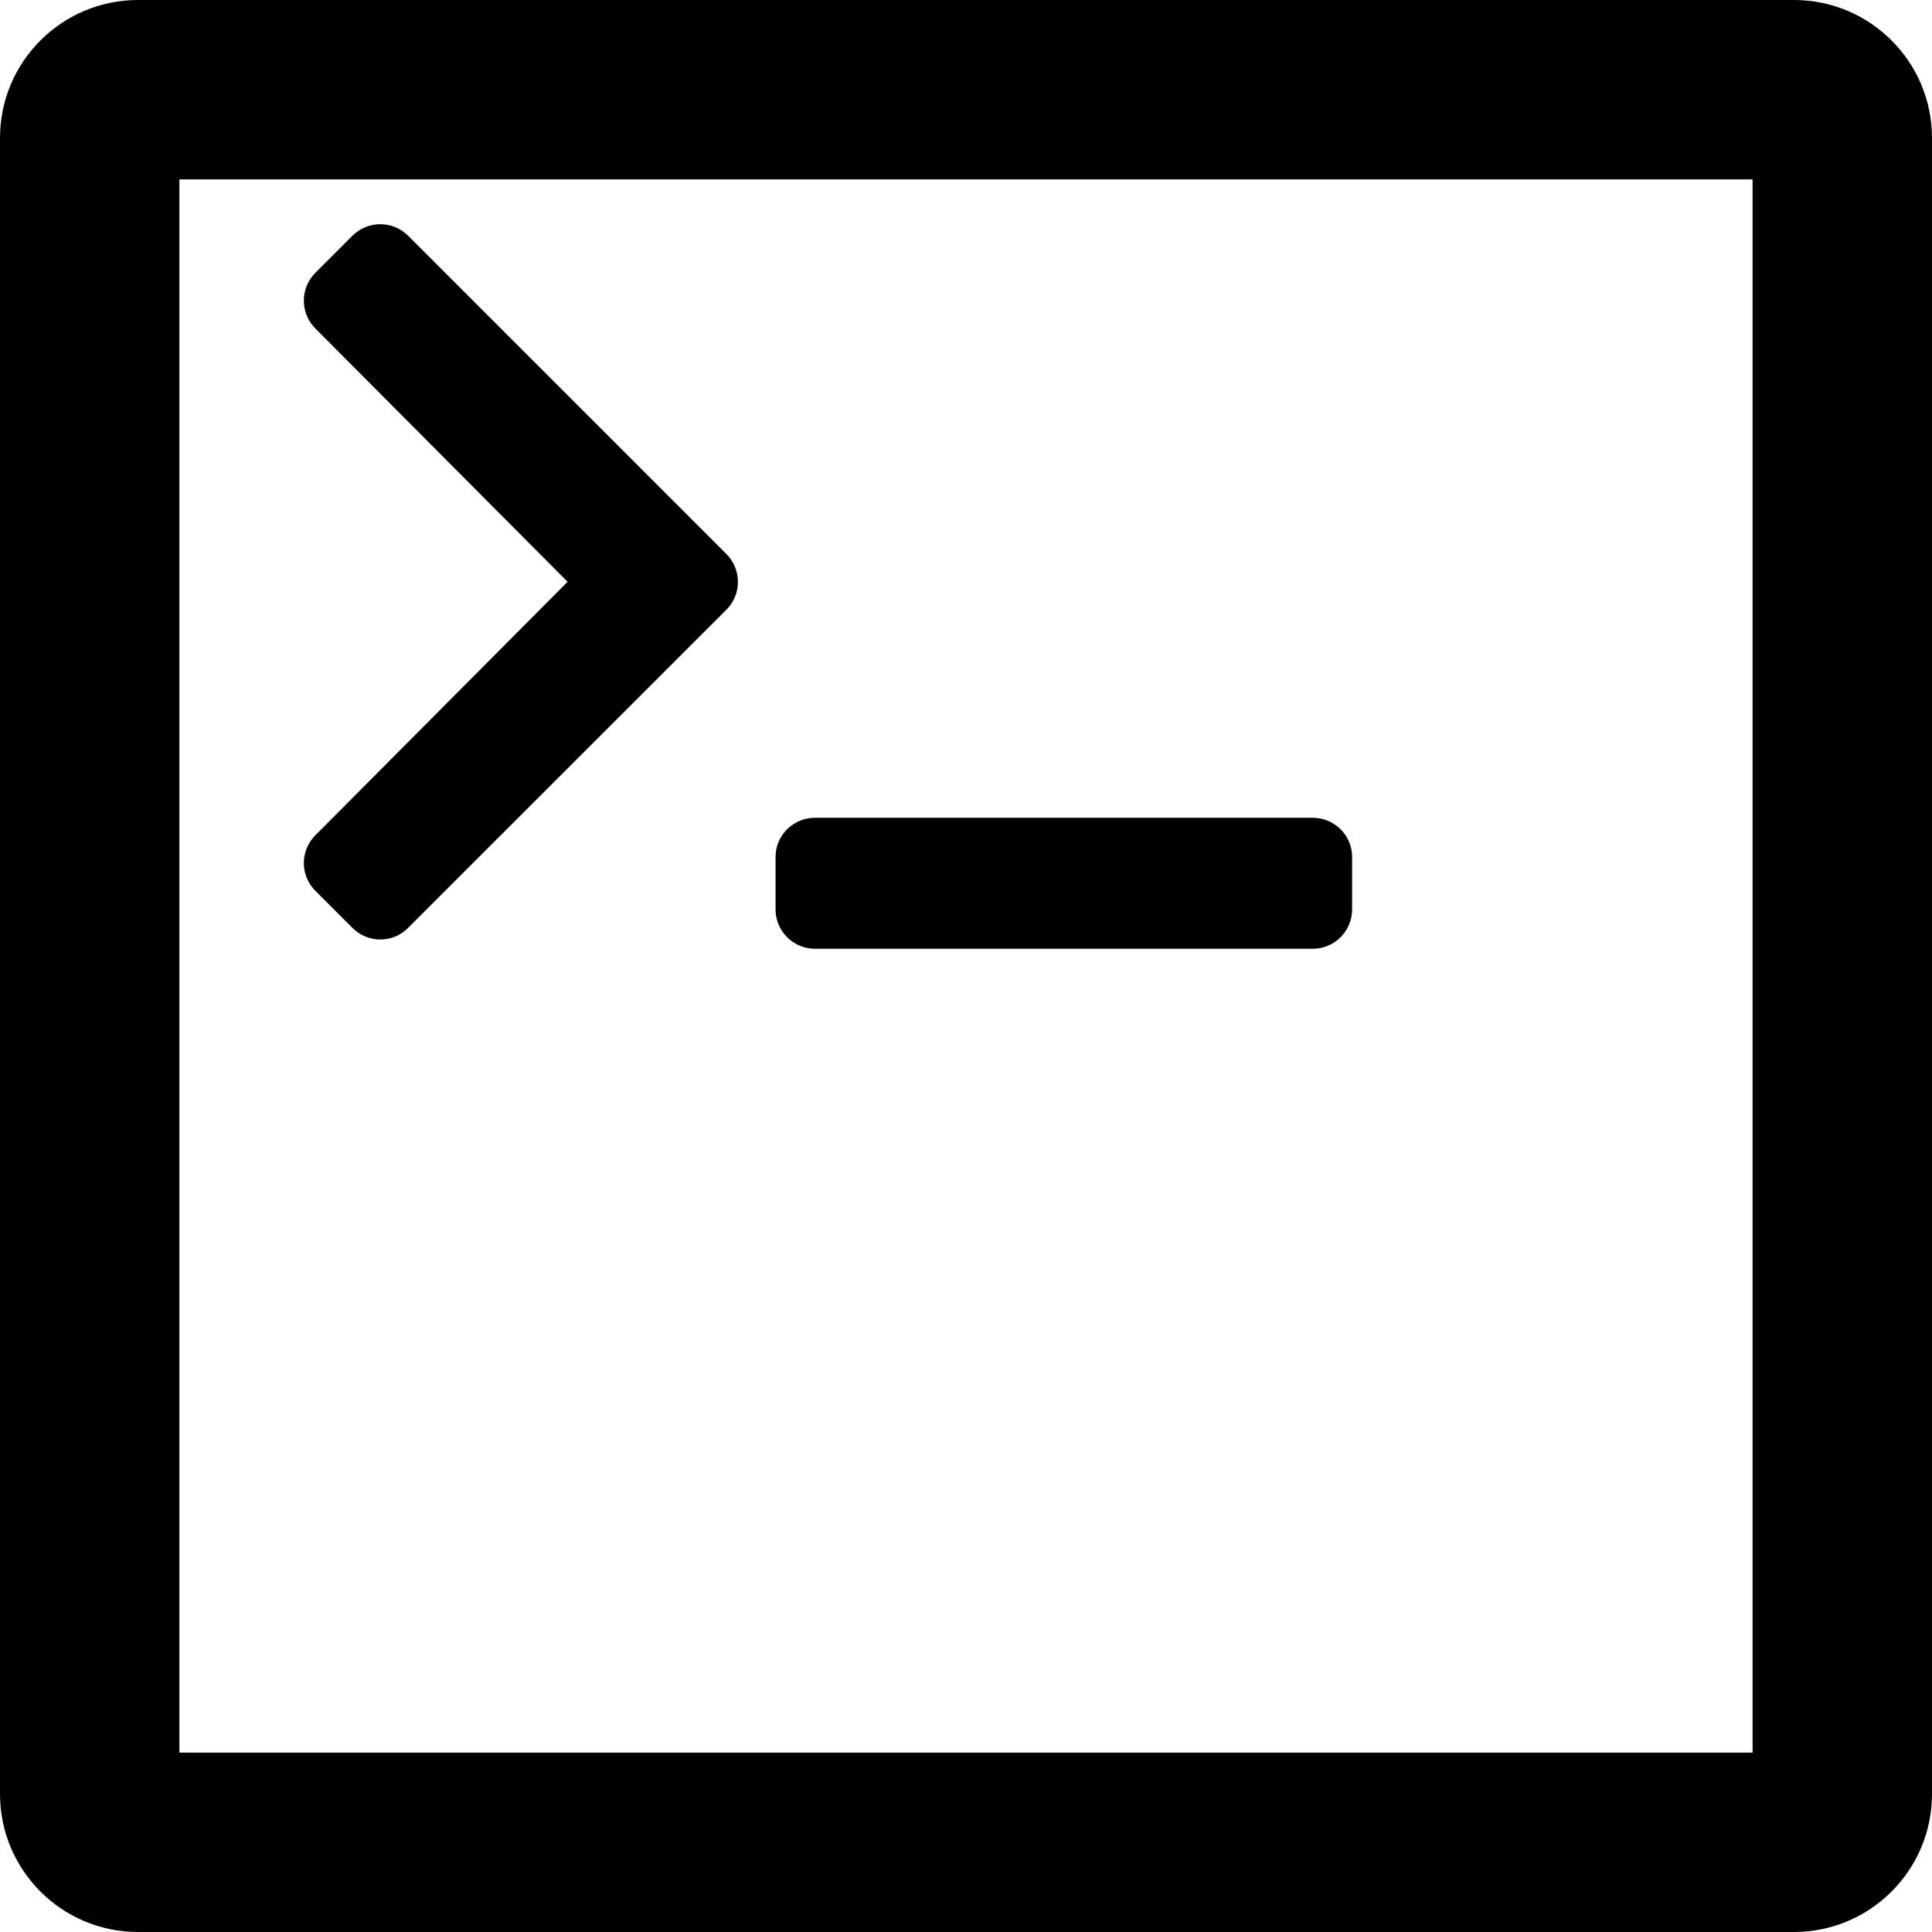
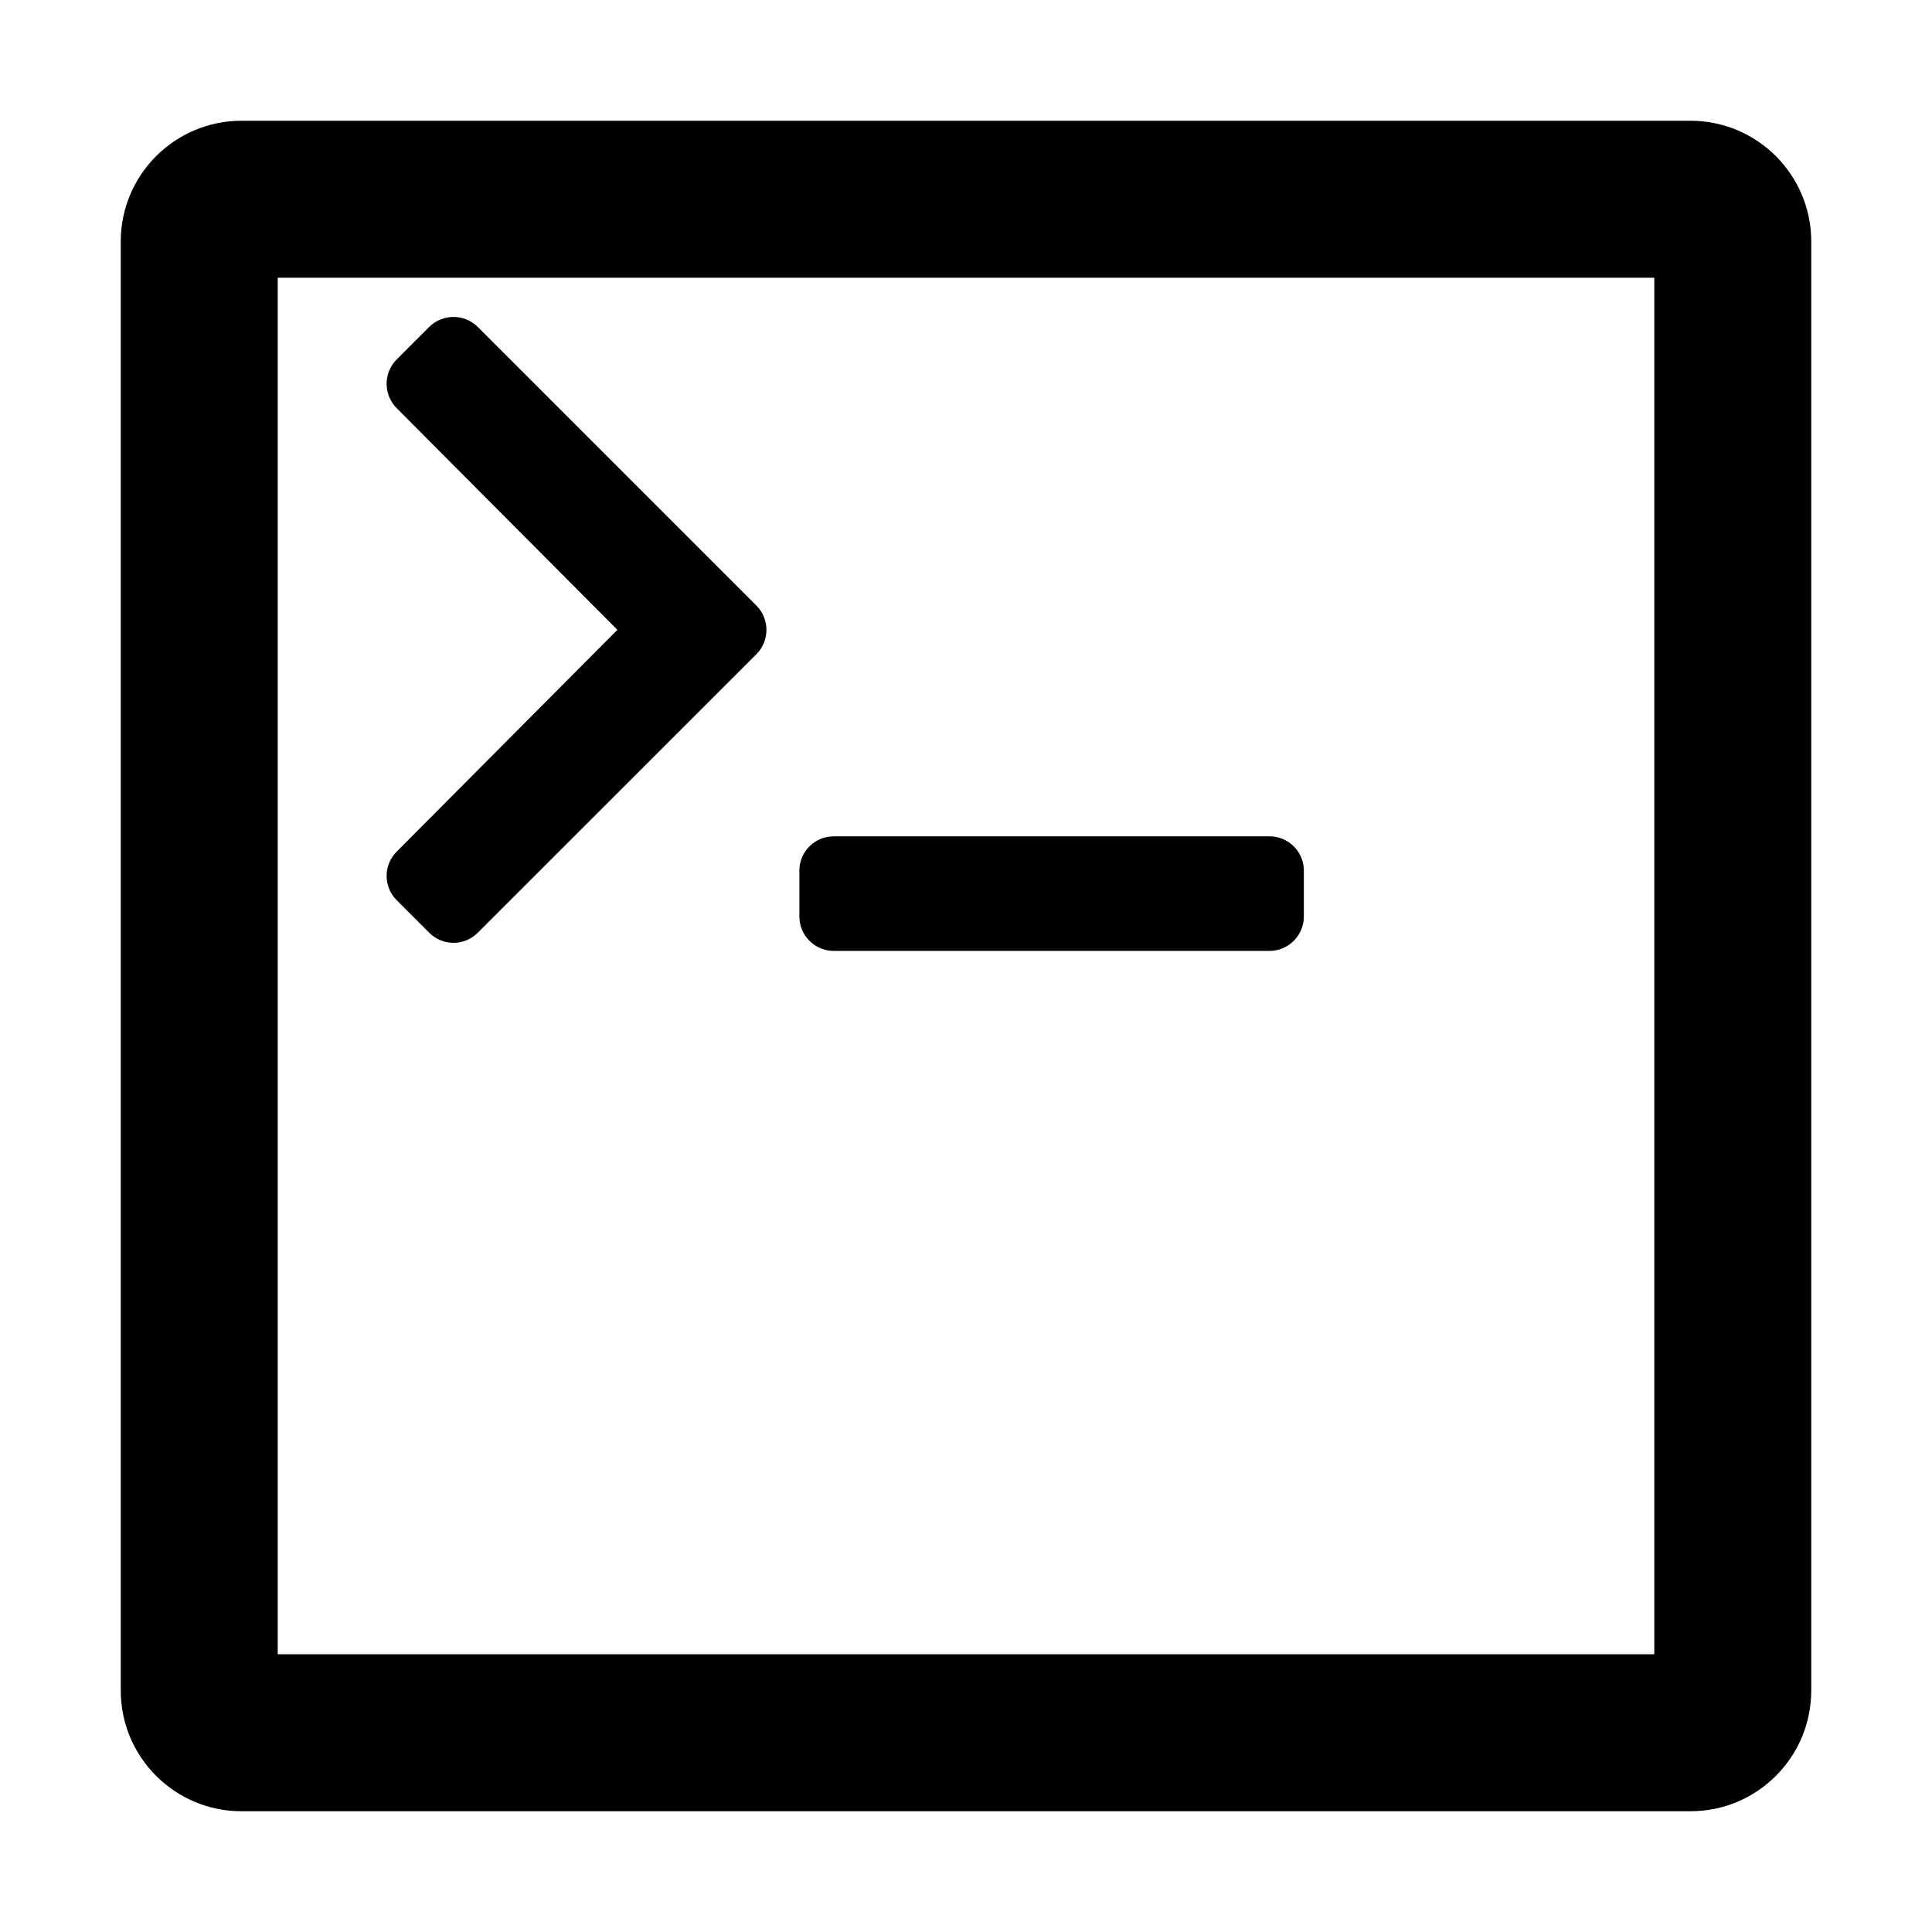
- <svg xmlns="http://www.w3.org/2000/svg" width="14" height="14" viewBox="0 0 14 14" fill="">
-   <path fill-rule="evenodd" clip-rule="evenodd" d="M0 1C0 0.448 0.448 0 1 0H13C13.552 0 14 0.448 14 1V13C14 13.552 13.552 14 13 14H1C0.448 14 0 13.552 0 13V1ZM1.3 1.3H12.7V12.7H1.3V1.3ZM2.957 6.724L5.264 4.418C5.375 4.307 5.375 4.126 5.264 4.015L2.957 1.708C2.846 1.597 2.666 1.597 2.554 1.708L2.285 1.977C2.174 2.089 2.174 2.268 2.285 2.38L4.113 4.216L2.285 6.053C2.174 6.164 2.174 6.344 2.285 6.455L2.554 6.724C2.666 6.836 2.846 6.836 2.957 6.724ZM9.798 6.21V6.59C9.798 6.747 9.67 6.875 9.513 6.875H5.905C5.748 6.875 5.62 6.747 5.62 6.59V6.21C5.62 6.053 5.748 5.926 5.905 5.926H9.513C9.67 5.926 9.798 6.053 9.798 6.21Z" fill="" />
+ <svg xmlns="http://www.w3.org/2000/svg" width="16" height="16" viewBox="0 0 16 16" fill="">
+   <g clip-path="url(#clip0_68_137)">
+     <path fill-rule="evenodd" clip-rule="evenodd" d="M1 2C1 1.448 1.448 1 2 1H14C14.552 1 15 1.448 15 2V14C15 14.552 14.552 15 14 15H2C1.448 15 1 14.552 1 14V2ZM2.3 2.3H13.7V13.7H2.3V2.3ZM3.957 7.724L6.264 5.418C6.375 5.307 6.375 5.126 6.264 5.015L3.957 2.708C3.846 2.597 3.666 2.597 3.554 2.708L3.285 2.977C3.174 3.089 3.174 3.268 3.285 3.38L5.113 5.216L3.285 7.053C3.174 7.164 3.174 7.344 3.285 7.455L3.554 7.724C3.666 7.836 3.846 7.836 3.957 7.724ZM10.798 7.21V7.59C10.798 7.747 10.67 7.875 10.513 7.875H6.905C6.748 7.875 6.62 7.747 6.62 7.59V7.21C6.62 7.053 6.748 6.926 6.905 6.926H10.513C10.67 6.926 10.798 7.053 10.798 7.21Z" fill="" />
+   </g>
+   <defs>
+     <clipPath id="clip0_68_137">
+       <rect width="14" height="14" fill="" transform="translate(1 1)" />
+     </clipPath>
+   </defs>
</svg>
